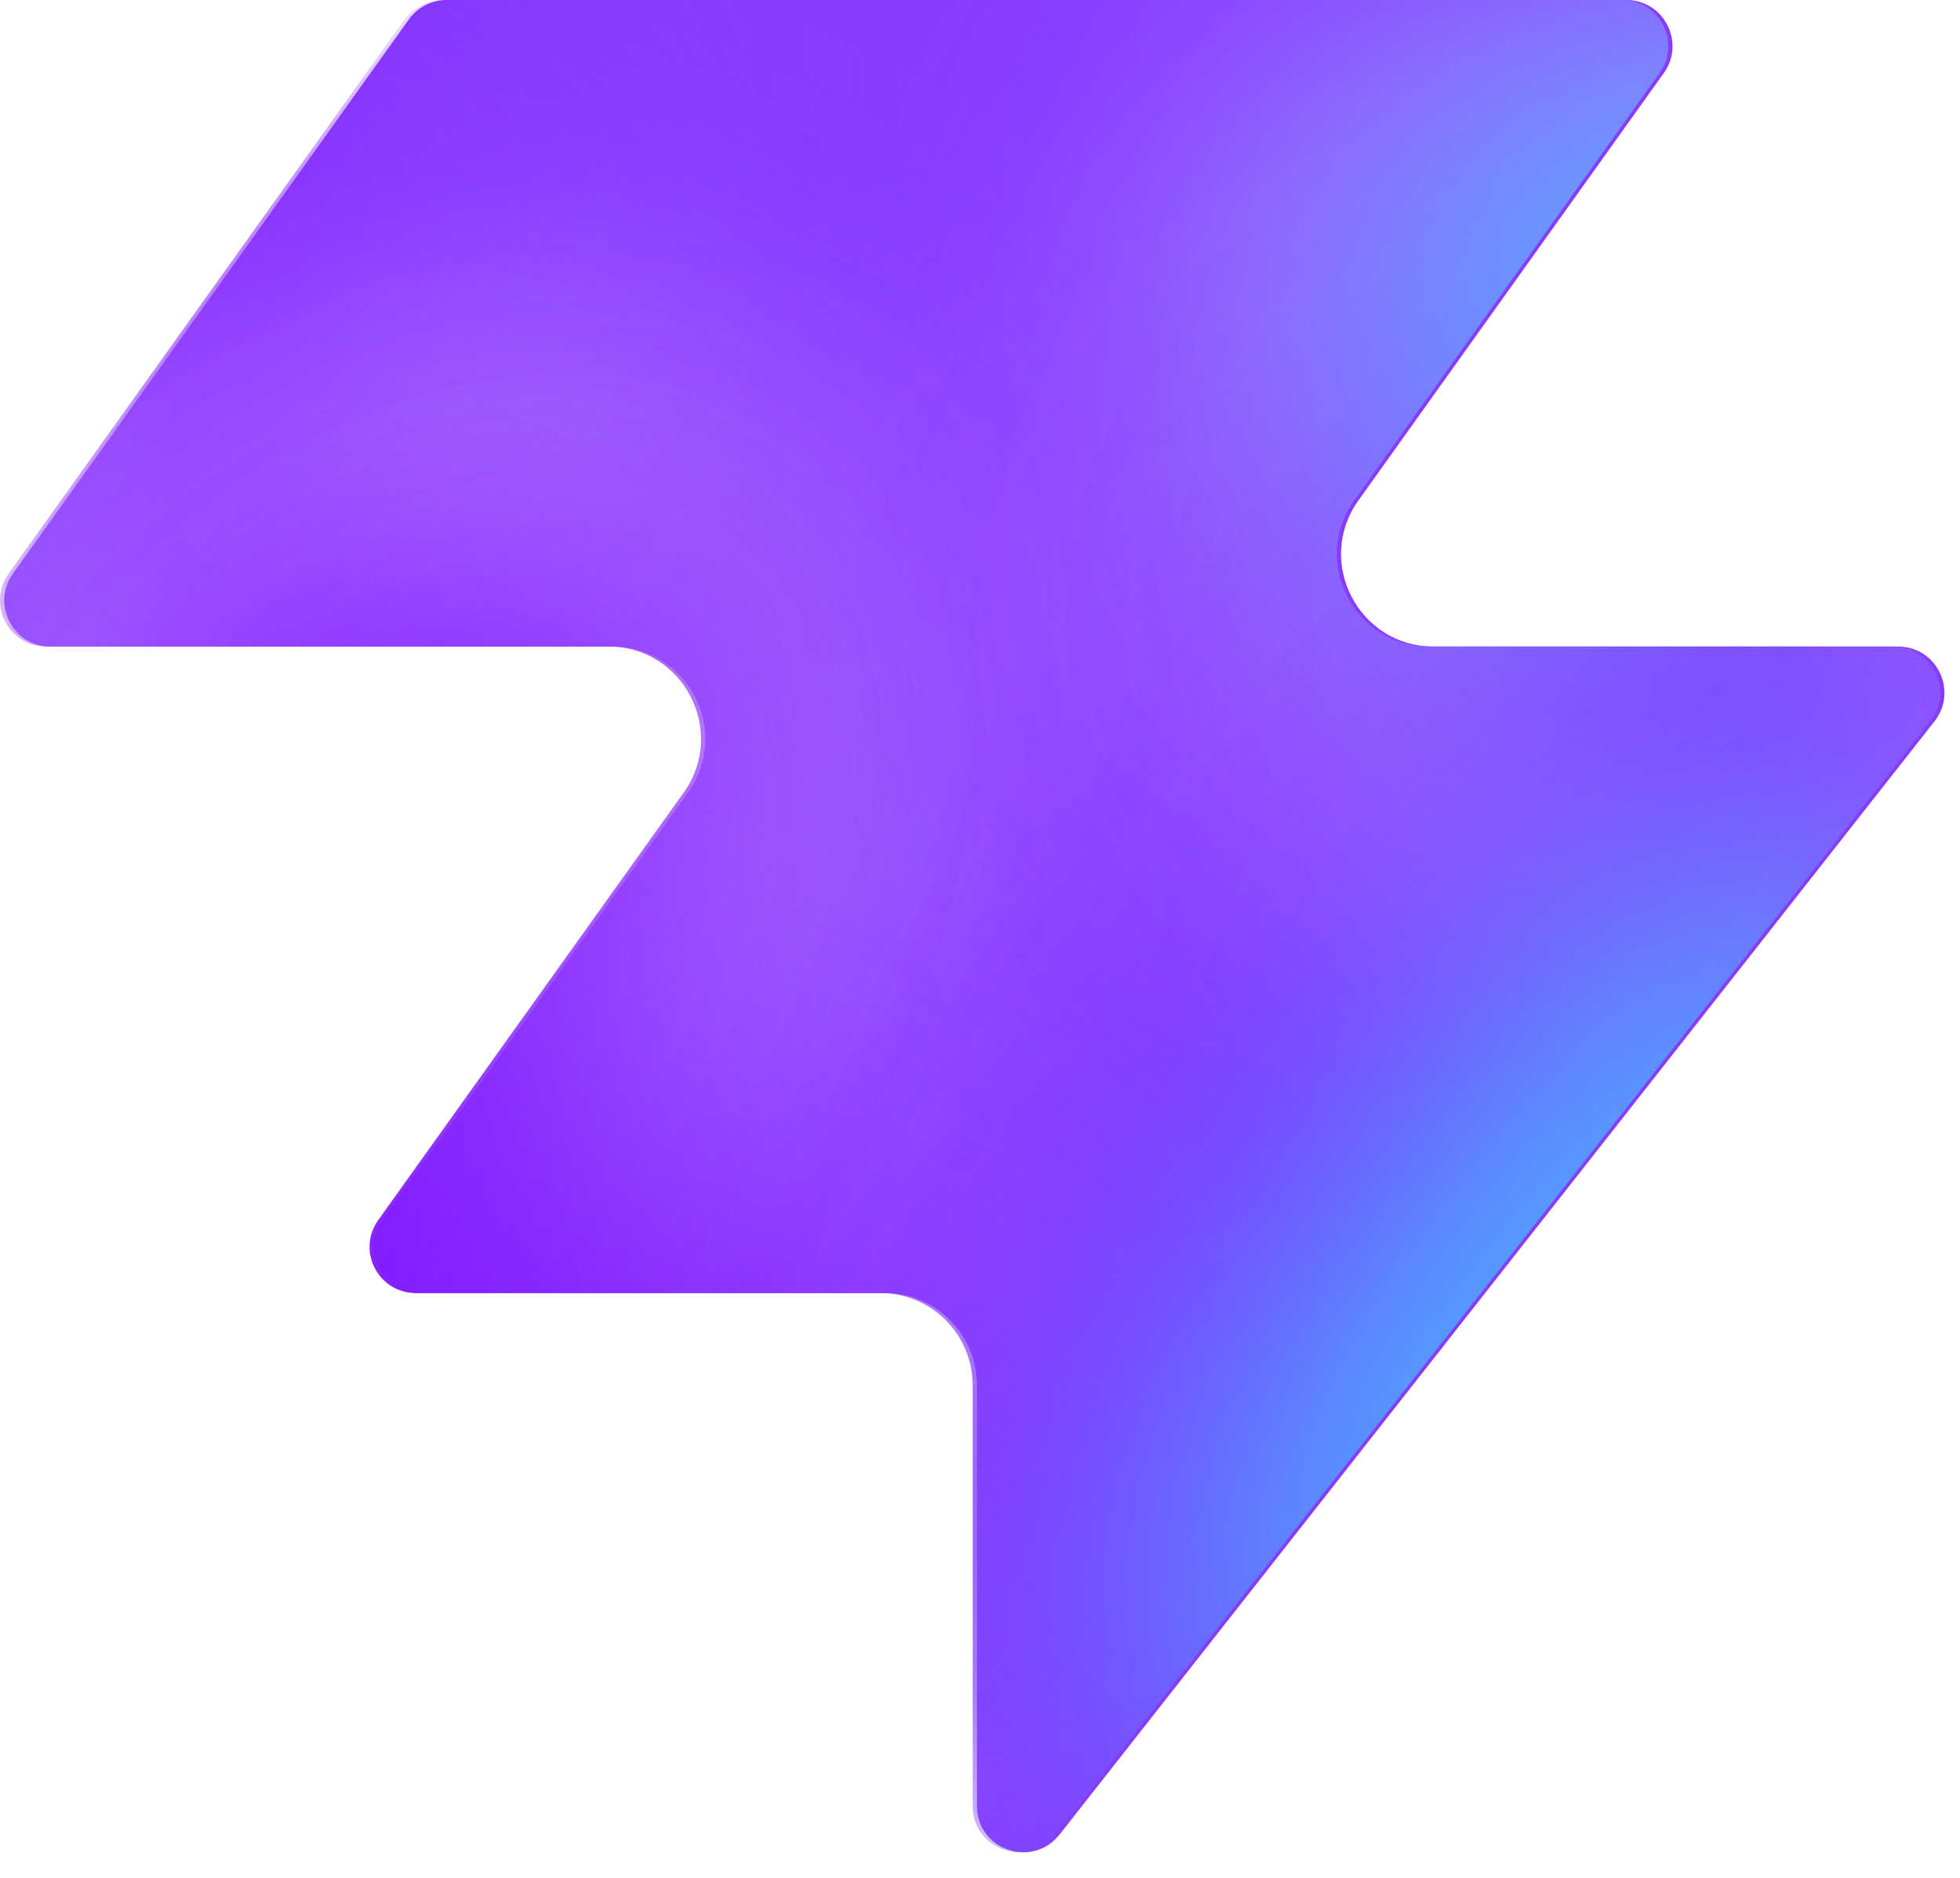
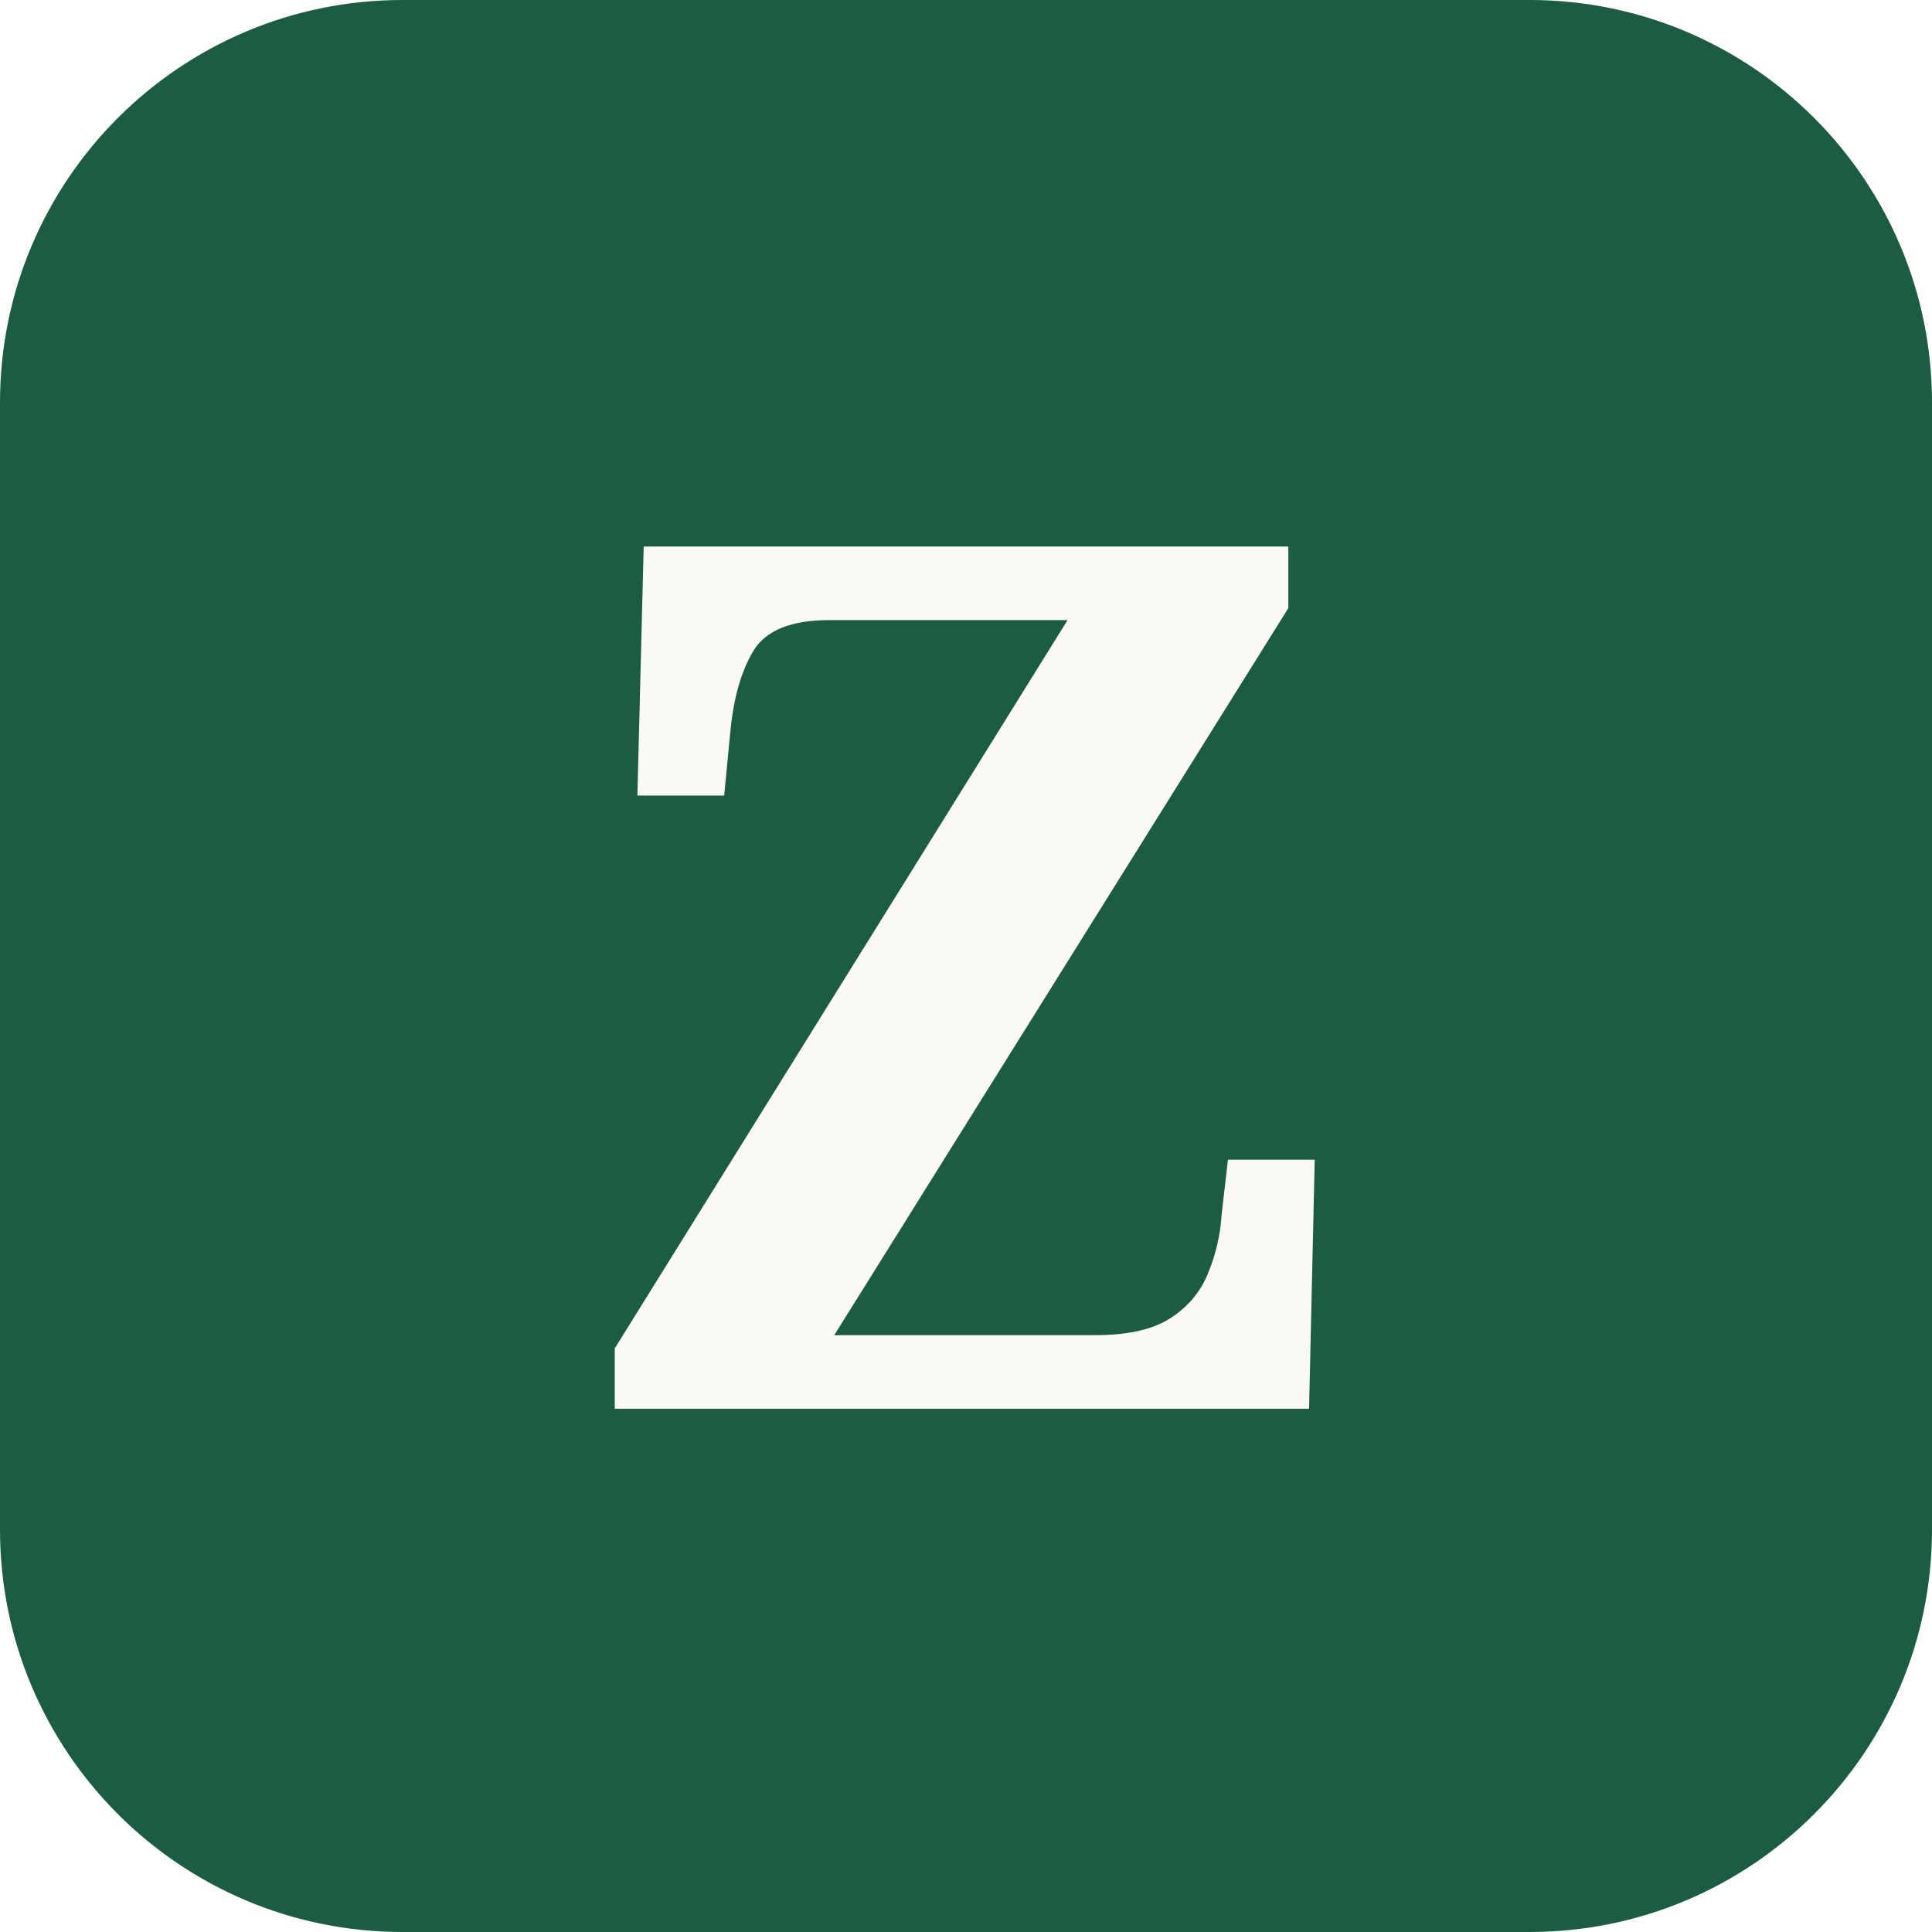
- <svg xmlns="http://www.w3.org/2000/svg" width="48" height="46" fill="none" viewBox="0 0 48 46">
-   <path fill="#863bff" d="M25.946 44.938c-.664.845-2.021.375-2.021-.698V33.937a2.26 2.26 0 0 0-2.262-2.262H10.287c-.92 0-1.456-1.04-.92-1.788l7.48-10.471c1.07-1.497 0-3.578-1.842-3.578H1.237c-.92 0-1.456-1.04-.92-1.788L10.013.474c.214-.297.556-.474.92-.474h28.894c.92 0 1.456 1.04.92 1.788l-7.48 10.471c-1.07 1.498 0 3.579 1.842 3.579h11.377c.943 0 1.473 1.088.89 1.83L25.947 44.94z" style="fill:#863bff;fill:color(display-p3 .525 .23 1);fill-opacity:1" />
-   <mask id="a" width="48" height="46" x="0" y="0" maskUnits="userSpaceOnUse" style="mask-type:alpha">
-     <path fill="#000" d="M25.842 44.938c-.664.844-2.021.375-2.021-.698V33.937a2.26 2.26 0 0 0-2.262-2.262H10.183c-.92 0-1.456-1.04-.92-1.788l7.48-10.471c1.07-1.498 0-3.579-1.842-3.579H1.133c-.92 0-1.456-1.04-.92-1.787L9.91.473c.214-.297.556-.474.92-.474h28.894c.92 0 1.456 1.04.92 1.788l-7.48 10.471c-1.07 1.498 0 3.578 1.842 3.578h11.377c.943 0 1.473 1.088.89 1.832L25.843 44.94z" style="fill:#000;fill-opacity:1" />
-   </mask>
-   <g mask="url(#a)">
-     <g filter="url(#b)">
-       <ellipse cx="5.508" cy="14.704" fill="#ede6ff" rx="5.508" ry="14.704" style="fill:#ede6ff;fill:color(display-p3 .927 .903 1);fill-opacity:1" transform="matrix(.00324 1 1 -.00324 -4.47 31.516)" />
-     </g>
-     <g filter="url(#c)">
-       <ellipse cx="10.399" cy="29.851" fill="#ede6ff" rx="10.399" ry="29.851" style="fill:#ede6ff;fill:color(display-p3 .927 .903 1);fill-opacity:1" transform="matrix(.00324 1 1 -.00324 -39.328 7.883)" />
-     </g>
-     <g filter="url(#d)">
-       <ellipse cx="5.508" cy="30.487" fill="#7e14ff" rx="5.508" ry="30.487" style="fill:#7e14ff;fill:color(display-p3 .492 .077 1);fill-opacity:1" transform="rotate(89.814 -25.913 -14.639)scale(1 -1)" />
-     </g>
-     <g filter="url(#e)">
-       <ellipse cx="5.508" cy="30.599" fill="#7e14ff" rx="5.508" ry="30.599" style="fill:#7e14ff;fill:color(display-p3 .492 .077 1);fill-opacity:1" transform="rotate(89.814 -32.644 -3.334)scale(1 -1)" />
-     </g>
-     <g filter="url(#f)">
-       <ellipse cx="5.508" cy="30.599" fill="#7e14ff" rx="5.508" ry="30.599" style="fill:#7e14ff;fill:color(display-p3 .492 .077 1);fill-opacity:1" transform="matrix(.00324 1 1 -.00324 -34.34 30.47)" />
-     </g>
-     <g filter="url(#g)">
-       <ellipse cx="14.072" cy="22.078" fill="#ede6ff" rx="14.072" ry="22.078" style="fill:#ede6ff;fill:color(display-p3 .927 .903 1);fill-opacity:1" transform="rotate(93.35 24.506 48.493)scale(-1 1)" />
-     </g>
-     <g filter="url(#h)">
-       <ellipse cx="3.47" cy="21.501" fill="#7e14ff" rx="3.47" ry="21.501" style="fill:#7e14ff;fill:color(display-p3 .492 .077 1);fill-opacity:1" transform="rotate(89.009 28.708 47.59)scale(-1 1)" />
-     </g>
-     <g filter="url(#i)">
-       <ellipse cx="3.47" cy="21.501" fill="#7e14ff" rx="3.47" ry="21.501" style="fill:#7e14ff;fill:color(display-p3 .492 .077 1);fill-opacity:1" transform="rotate(89.009 28.708 47.59)scale(-1 1)" />
-     </g>
-     <g filter="url(#j)">
-       <ellipse cx=".387" cy="8.972" fill="#7e14ff" rx="4.407" ry="29.108" style="fill:#7e14ff;fill:color(display-p3 .492 .077 1);fill-opacity:1" transform="rotate(39.51 .387 8.972)" />
-     </g>
-     <g filter="url(#k)">
-       <ellipse cx="47.523" cy="-6.092" fill="#7e14ff" rx="4.407" ry="29.108" style="fill:#7e14ff;fill:color(display-p3 .492 .077 1);fill-opacity:1" transform="rotate(37.892 47.523 -6.092)" />
-     </g>
-     <g filter="url(#l)">
-       <ellipse cx="41.412" cy="6.333" fill="#47bfff" rx="5.971" ry="9.665" style="fill:#47bfff;fill:color(display-p3 .28 .748 1);fill-opacity:1" transform="rotate(37.892 41.412 6.333)" />
-     </g>
-     <g filter="url(#m)">
-       <ellipse cx="-1.879" cy="38.332" fill="#7e14ff" rx="4.407" ry="29.108" style="fill:#7e14ff;fill:color(display-p3 .492 .077 1);fill-opacity:1" transform="rotate(37.892 -1.88 38.332)" />
-     </g>
-     <g filter="url(#n)">
-       <ellipse cx="-1.879" cy="38.332" fill="#7e14ff" rx="4.407" ry="29.108" style="fill:#7e14ff;fill:color(display-p3 .492 .077 1);fill-opacity:1" transform="rotate(37.892 -1.88 38.332)" />
-     </g>
-     <g filter="url(#o)">
-       <ellipse cx="35.651" cy="29.907" fill="#7e14ff" rx="4.407" ry="29.108" style="fill:#7e14ff;fill:color(display-p3 .492 .077 1);fill-opacity:1" transform="rotate(37.892 35.651 29.907)" />
-     </g>
-     <g filter="url(#p)">
-       <ellipse cx="38.418" cy="32.4" fill="#47bfff" rx="5.971" ry="15.297" style="fill:#47bfff;fill:color(display-p3 .28 .748 1);fill-opacity:1" transform="rotate(37.892 38.418 32.4)" />
-     </g>
-   </g>
-   <defs>
-     <filter id="b" width="60.045" height="41.654" x="-19.77" y="16.149" color-interpolation-filters="sRGB" filterUnits="userSpaceOnUse">
-       <feFlood flood-opacity="0" result="BackgroundImageFix" />
-       <feBlend in="SourceGraphic" in2="BackgroundImageFix" result="shape" />
-       <feGaussianBlur result="effect1_foregroundBlur_2002_17158" stdDeviation="7.659" />
-     </filter>
-     <filter id="c" width="90.34" height="51.437" x="-54.613" y="-7.533" color-interpolation-filters="sRGB" filterUnits="userSpaceOnUse">
-       <feFlood flood-opacity="0" result="BackgroundImageFix" />
-       <feBlend in="SourceGraphic" in2="BackgroundImageFix" result="shape" />
-       <feGaussianBlur result="effect1_foregroundBlur_2002_17158" stdDeviation="7.659" />
-     </filter>
-     <filter id="d" width="79.355" height="29.4" x="-49.64" y="2.03" color-interpolation-filters="sRGB" filterUnits="userSpaceOnUse">
-       <feFlood flood-opacity="0" result="BackgroundImageFix" />
-       <feBlend in="SourceGraphic" in2="BackgroundImageFix" result="shape" />
-       <feGaussianBlur result="effect1_foregroundBlur_2002_17158" stdDeviation="4.596" />
-     </filter>
-     <filter id="e" width="79.579" height="29.4" x="-45.045" y="20.029" color-interpolation-filters="sRGB" filterUnits="userSpaceOnUse">
-       <feFlood flood-opacity="0" result="BackgroundImageFix" />
-       <feBlend in="SourceGraphic" in2="BackgroundImageFix" result="shape" />
-       <feGaussianBlur result="effect1_foregroundBlur_2002_17158" stdDeviation="4.596" />
-     </filter>
-     <filter id="f" width="79.579" height="29.4" x="-43.513" y="21.178" color-interpolation-filters="sRGB" filterUnits="userSpaceOnUse">
-       <feFlood flood-opacity="0" result="BackgroundImageFix" />
-       <feBlend in="SourceGraphic" in2="BackgroundImageFix" result="shape" />
-       <feGaussianBlur result="effect1_foregroundBlur_2002_17158" stdDeviation="4.596" />
-     </filter>
-     <filter id="g" width="74.749" height="58.852" x="15.756" y="-17.901" color-interpolation-filters="sRGB" filterUnits="userSpaceOnUse">
-       <feFlood flood-opacity="0" result="BackgroundImageFix" />
-       <feBlend in="SourceGraphic" in2="BackgroundImageFix" result="shape" />
-       <feGaussianBlur result="effect1_foregroundBlur_2002_17158" stdDeviation="7.659" />
-     </filter>
-     <filter id="h" width="61.377" height="25.362" x="23.548" y="2.284" color-interpolation-filters="sRGB" filterUnits="userSpaceOnUse">
-       <feFlood flood-opacity="0" result="BackgroundImageFix" />
-       <feBlend in="SourceGraphic" in2="BackgroundImageFix" result="shape" />
-       <feGaussianBlur result="effect1_foregroundBlur_2002_17158" stdDeviation="4.596" />
-     </filter>
-     <filter id="i" width="61.377" height="25.362" x="23.548" y="2.284" color-interpolation-filters="sRGB" filterUnits="userSpaceOnUse">
-       <feFlood flood-opacity="0" result="BackgroundImageFix" />
-       <feBlend in="SourceGraphic" in2="BackgroundImageFix" result="shape" />
-       <feGaussianBlur result="effect1_foregroundBlur_2002_17158" stdDeviation="4.596" />
-     </filter>
-     <filter id="j" width="56.045" height="63.649" x="-27.636" y="-22.853" color-interpolation-filters="sRGB" filterUnits="userSpaceOnUse">
-       <feFlood flood-opacity="0" result="BackgroundImageFix" />
-       <feBlend in="SourceGraphic" in2="BackgroundImageFix" result="shape" />
-       <feGaussianBlur result="effect1_foregroundBlur_2002_17158" stdDeviation="4.596" />
-     </filter>
-     <filter id="k" width="54.814" height="64.646" x="20.116" y="-38.415" color-interpolation-filters="sRGB" filterUnits="userSpaceOnUse">
-       <feFlood flood-opacity="0" result="BackgroundImageFix" />
-       <feBlend in="SourceGraphic" in2="BackgroundImageFix" result="shape" />
-       <feGaussianBlur result="effect1_foregroundBlur_2002_17158" stdDeviation="4.596" />
-     </filter>
-     <filter id="l" width="33.541" height="35.313" x="24.641" y="-11.323" color-interpolation-filters="sRGB" filterUnits="userSpaceOnUse">
-       <feFlood flood-opacity="0" result="BackgroundImageFix" />
-       <feBlend in="SourceGraphic" in2="BackgroundImageFix" result="shape" />
-       <feGaussianBlur result="effect1_foregroundBlur_2002_17158" stdDeviation="4.596" />
-     </filter>
-     <filter id="m" width="54.814" height="64.646" x="-29.286" y="6.009" color-interpolation-filters="sRGB" filterUnits="userSpaceOnUse">
-       <feFlood flood-opacity="0" result="BackgroundImageFix" />
-       <feBlend in="SourceGraphic" in2="BackgroundImageFix" result="shape" />
-       <feGaussianBlur result="effect1_foregroundBlur_2002_17158" stdDeviation="4.596" />
-     </filter>
-     <filter id="n" width="54.814" height="64.646" x="-29.286" y="6.009" color-interpolation-filters="sRGB" filterUnits="userSpaceOnUse">
-       <feFlood flood-opacity="0" result="BackgroundImageFix" />
-       <feBlend in="SourceGraphic" in2="BackgroundImageFix" result="shape" />
-       <feGaussianBlur result="effect1_foregroundBlur_2002_17158" stdDeviation="4.596" />
-     </filter>
-     <filter id="o" width="54.814" height="64.646" x="8.244" y="-2.416" color-interpolation-filters="sRGB" filterUnits="userSpaceOnUse">
-       <feFlood flood-opacity="0" result="BackgroundImageFix" />
-       <feBlend in="SourceGraphic" in2="BackgroundImageFix" result="shape" />
-       <feGaussianBlur result="effect1_foregroundBlur_2002_17158" stdDeviation="4.596" />
-     </filter>
-     <filter id="p" width="39.409" height="43.623" x="18.713" y="10.588" color-interpolation-filters="sRGB" filterUnits="userSpaceOnUse">
-       <feFlood flood-opacity="0" result="BackgroundImageFix" />
-       <feBlend in="SourceGraphic" in2="BackgroundImageFix" result="shape" />
-       <feGaussianBlur result="effect1_foregroundBlur_2002_17158" stdDeviation="4.596" />
-     </filter>
-   </defs>
+ <svg xmlns="http://www.w3.org/2000/svg" viewBox="0 0 48 48">
+   <rect width="48" height="48" rx="10" fill="#1C5C42" />
+   <text x="24" y="35" font-family="Georgia, serif" font-size="30" font-weight="700" fill="#FAF9F6" text-anchor="middle">Z</text>
</svg>
